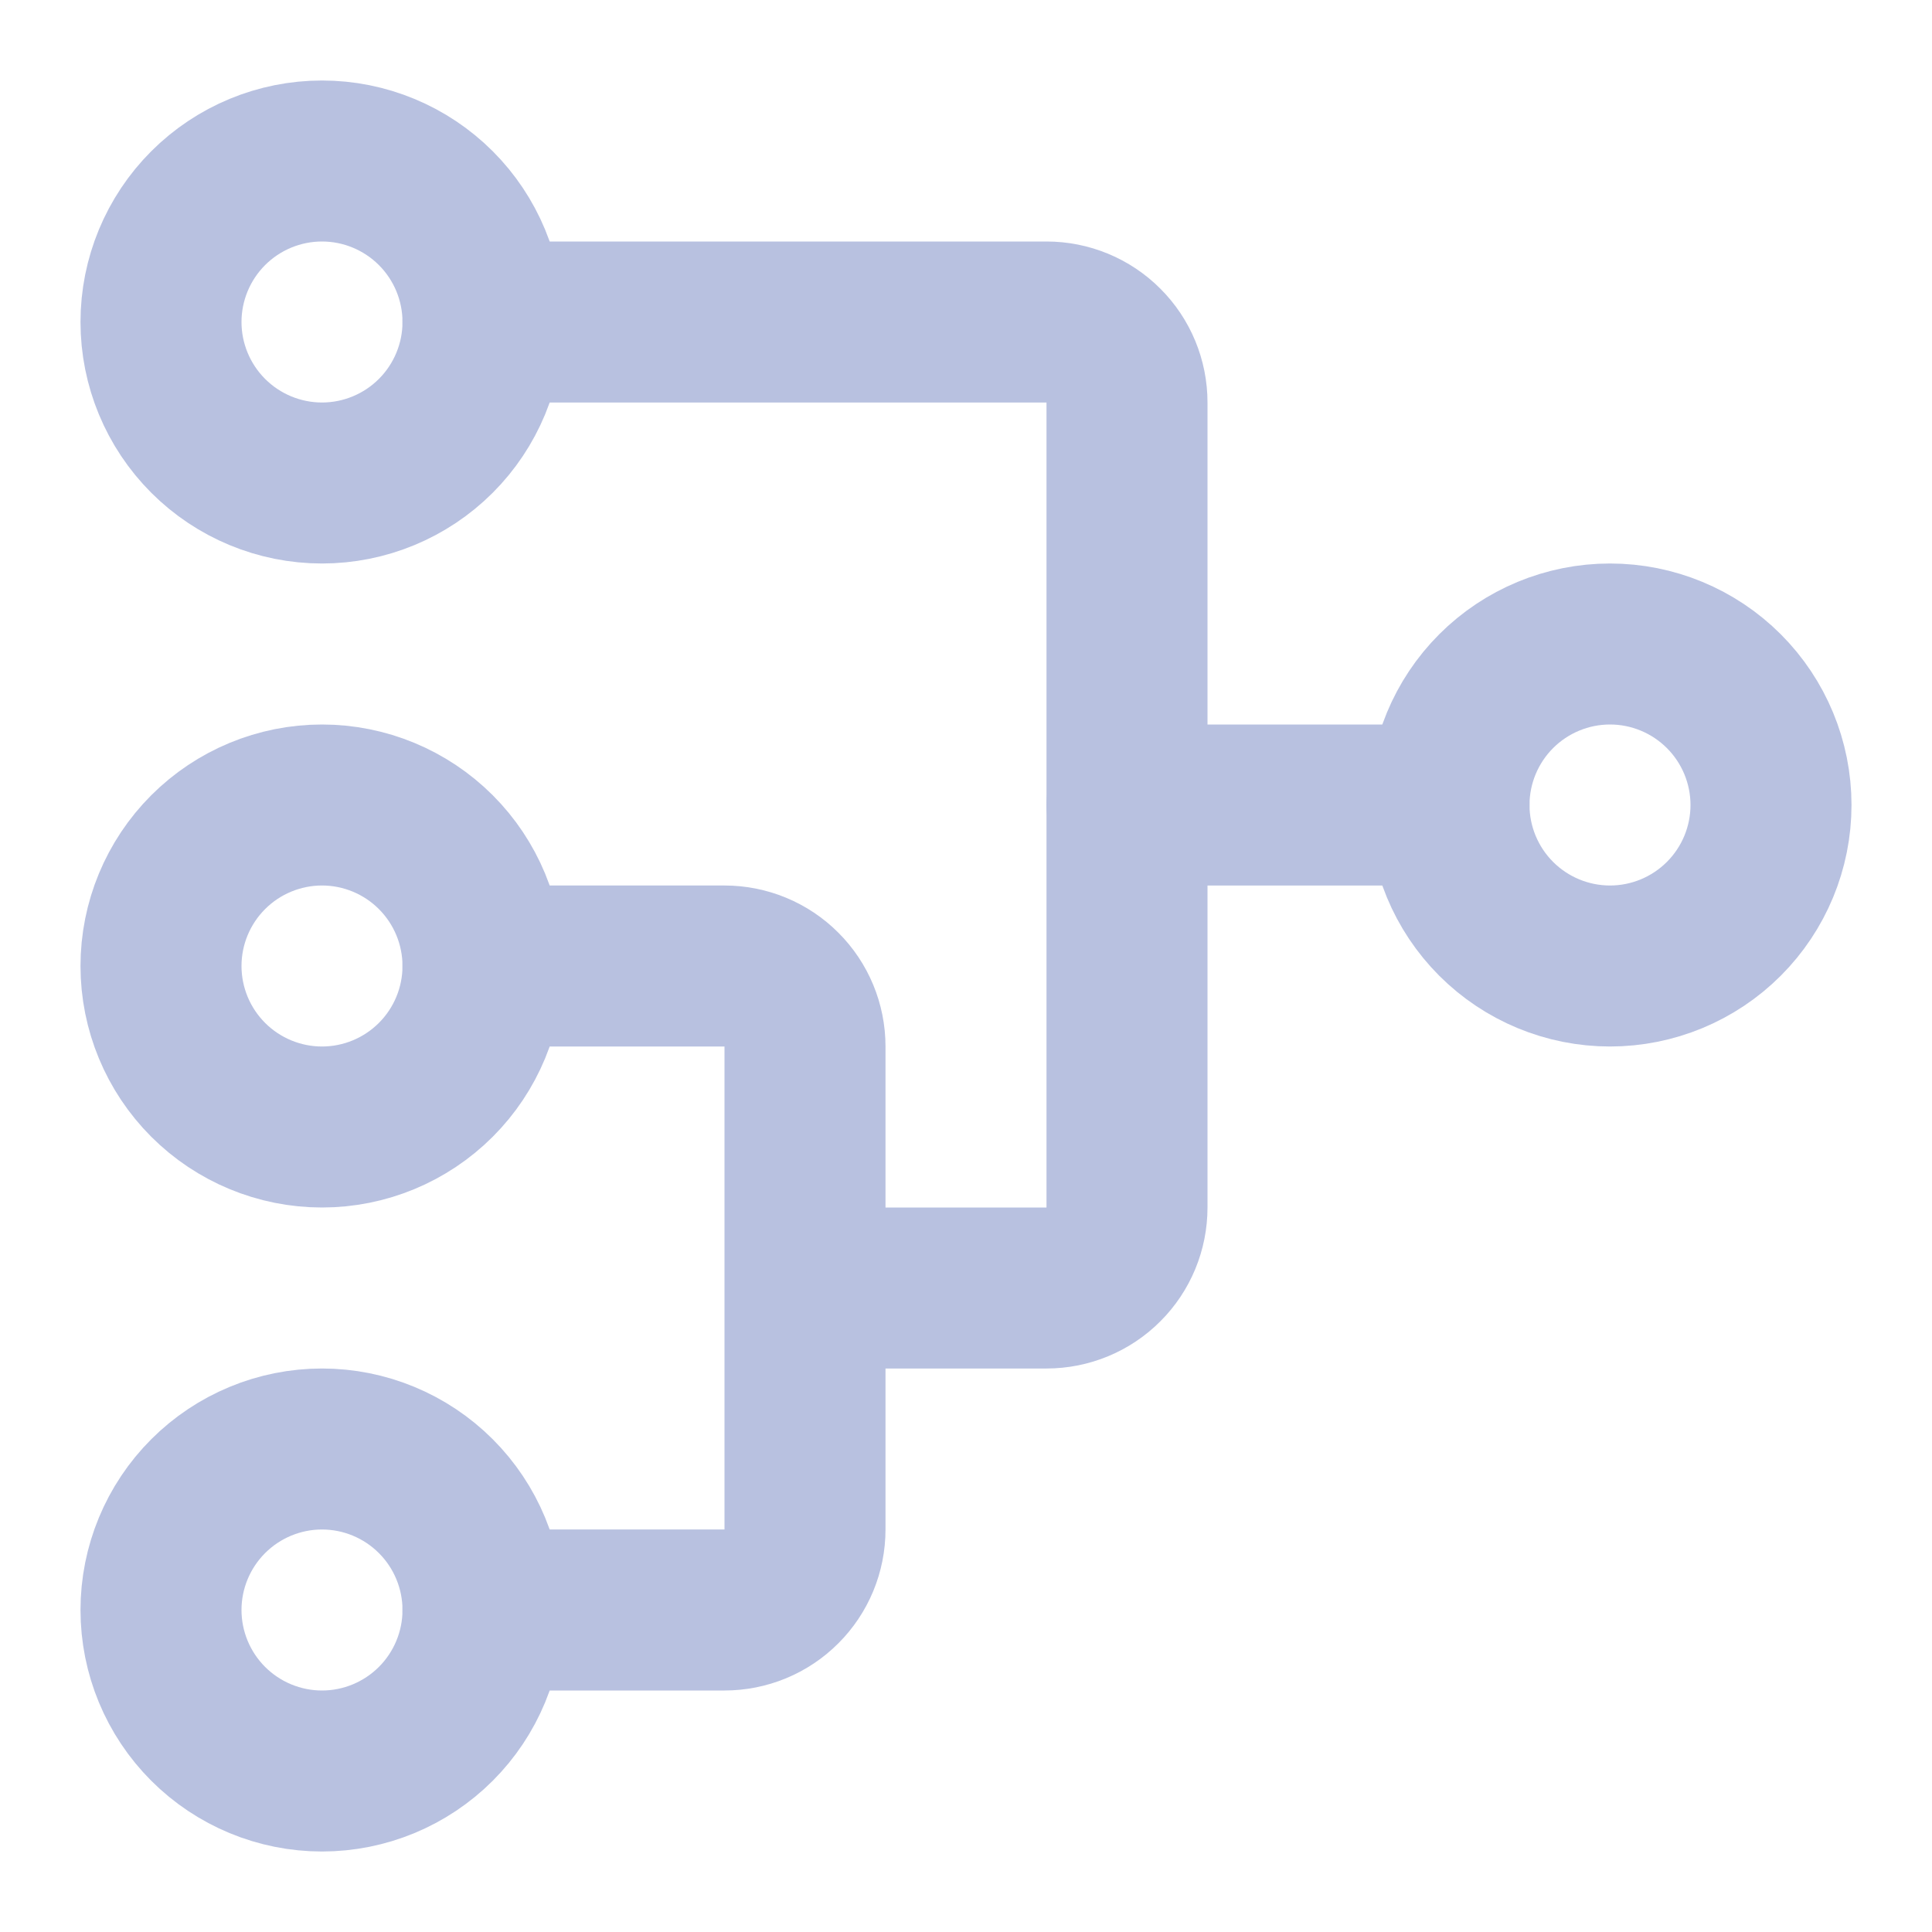
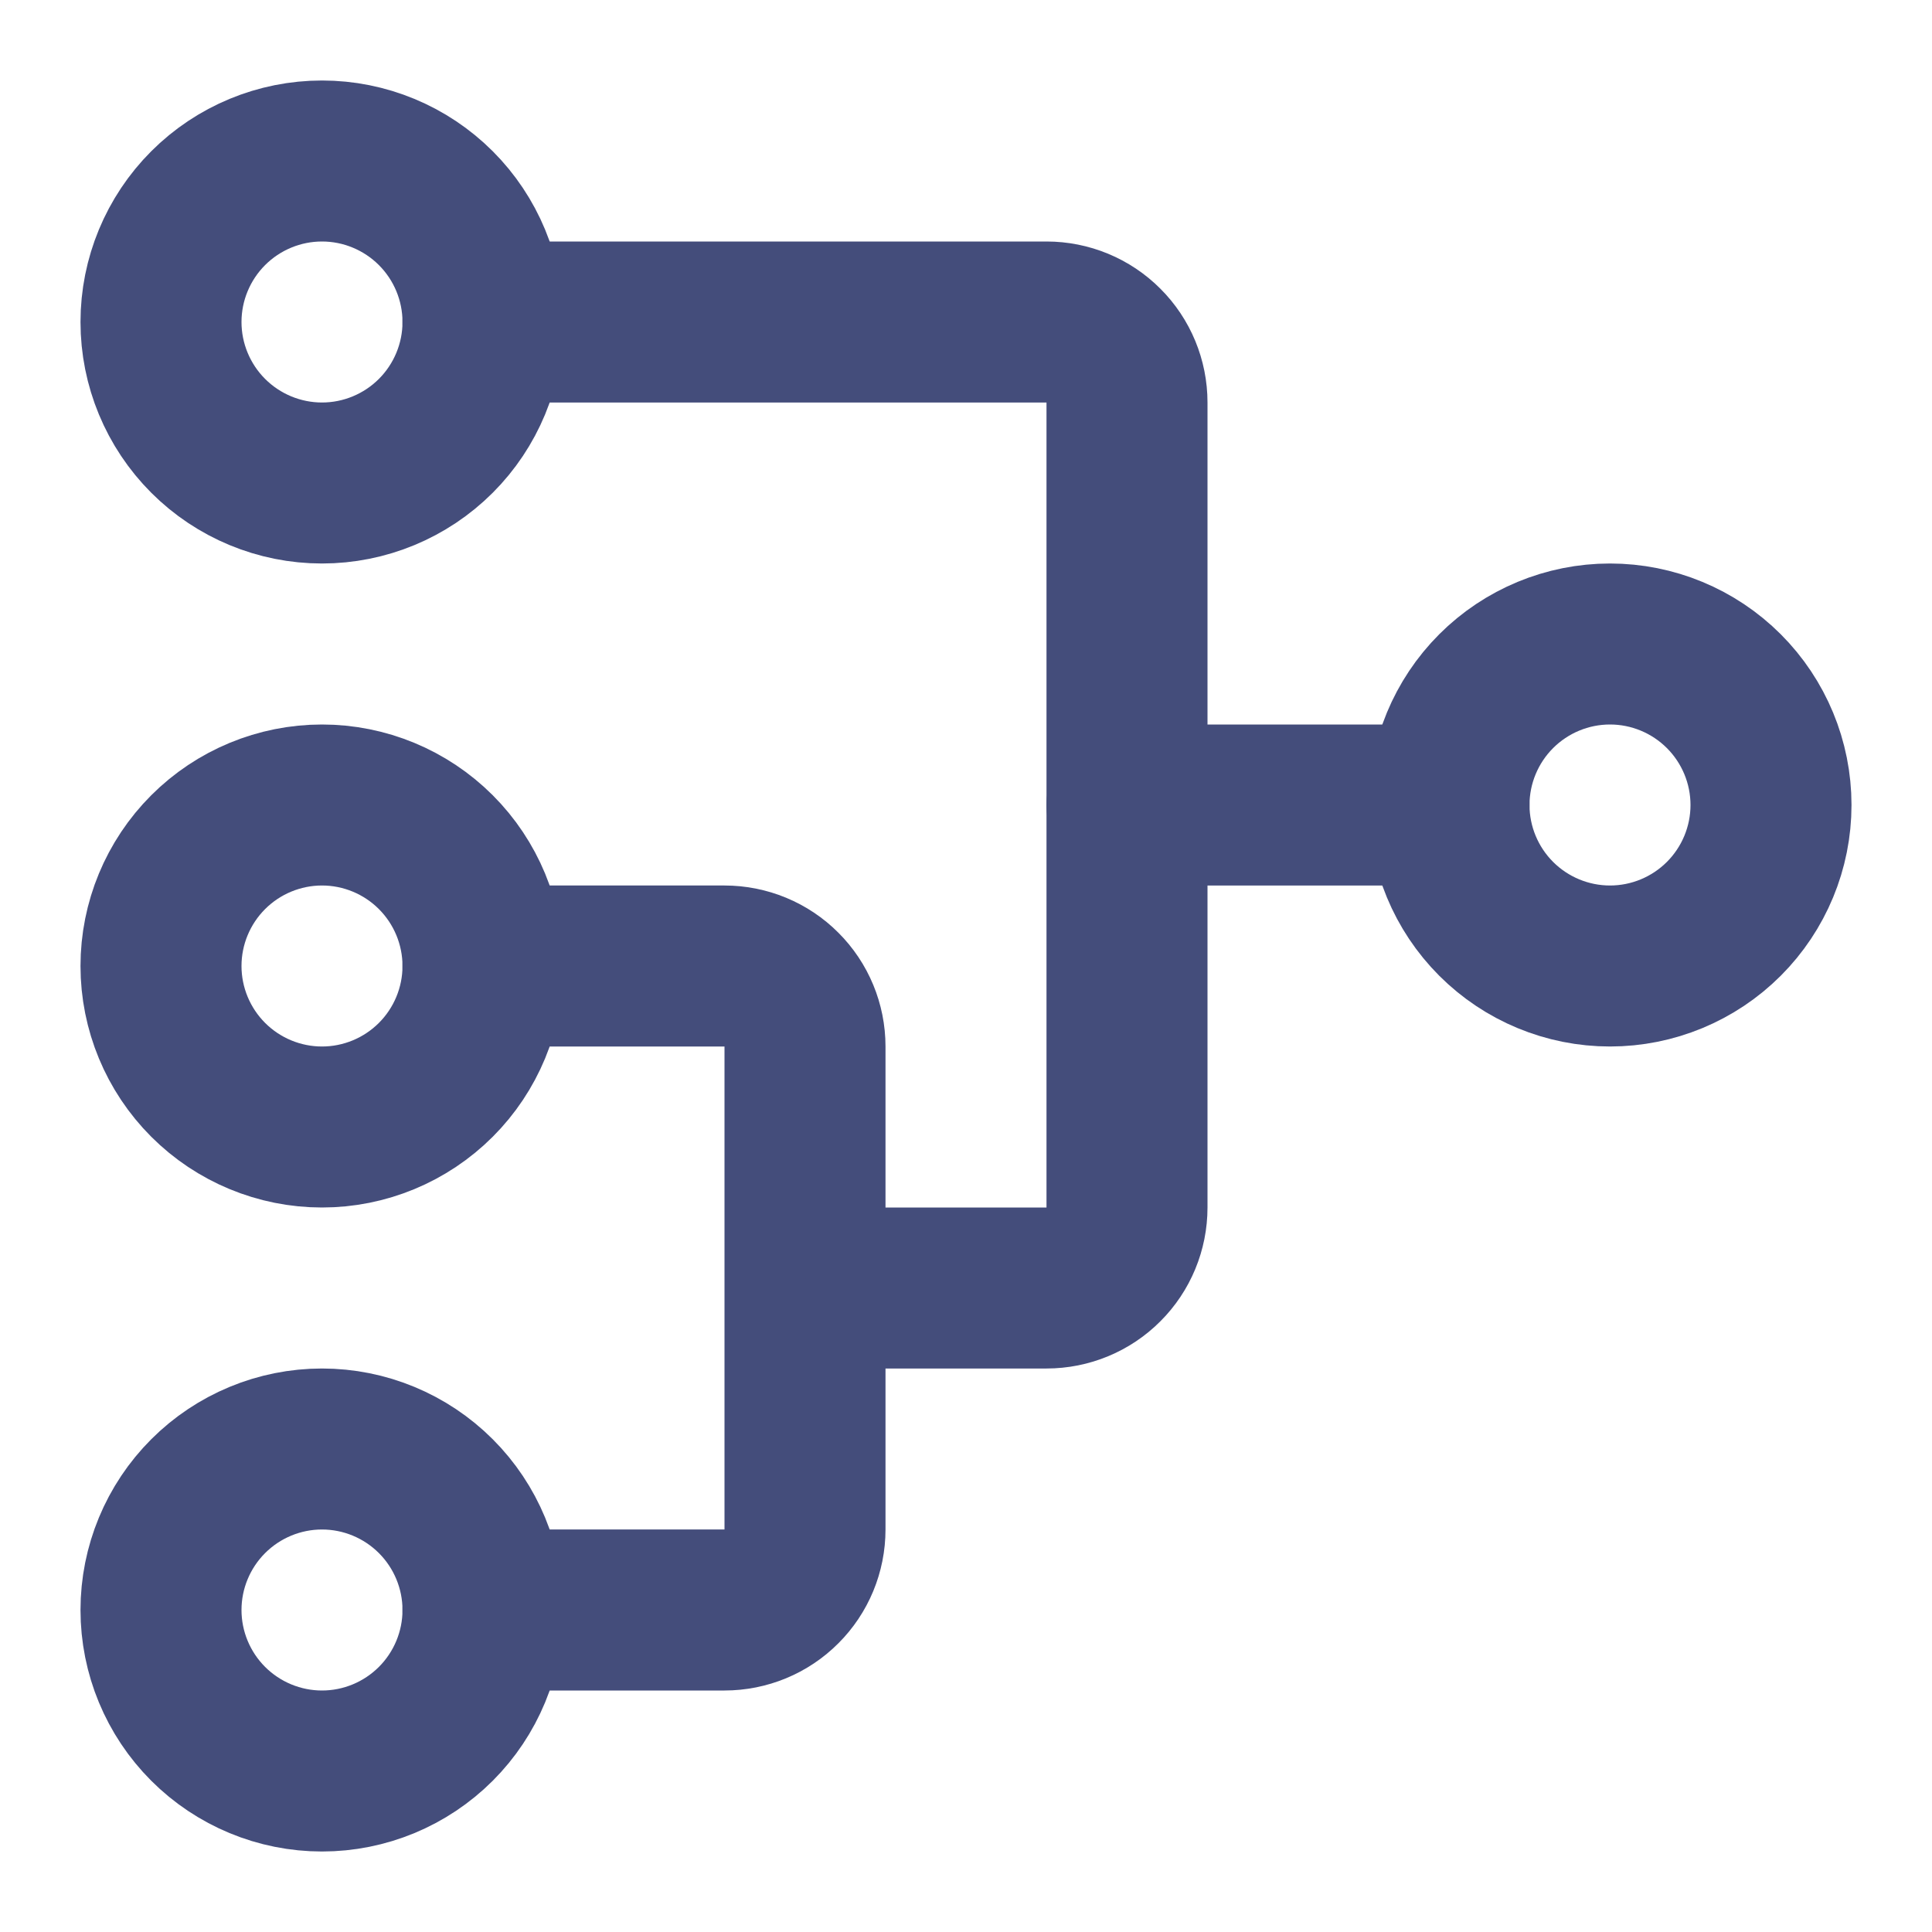
<svg xmlns="http://www.w3.org/2000/svg" width="24" height="24" viewBox="0 0 24 24" fill="none">
-   <path d="M2 4C2 4.53 2.211 5.039 2.586 5.414C2.961 5.789 3.47 6 4 6C4.53 6 5.039 5.789 5.414 5.414C5.789 5.039 6 4.53 6 4C6 3.47 5.789 2.961 5.414 2.586C5.039 2.211 4.53 2 4 2C3.47 2 2.961 2.211 2.586 2.586C2.211 2.961 2 3.47 2 4Z" stroke="#B8C1E0" stroke-width="2" stroke-linecap="round" stroke-linejoin="round" />
-   <path d="M18 10C18 10.53 18.211 11.039 18.586 11.414C18.961 11.789 19.47 12 20 12C20.53 12 21.039 11.789 21.414 11.414C21.789 11.039 22 10.53 22 10C22 9.47 21.789 8.961 21.414 8.586C21.039 8.211 20.53 8 20 8C19.47 8 18.961 8.211 18.586 8.586C18.211 8.961 18 9.47 18 10Z" stroke="#B8C1E0" stroke-width="2" stroke-linecap="round" stroke-linejoin="round" />
-   <path d="M2 12C2 12.53 2.211 13.039 2.586 13.414C2.961 13.789 3.47 14 4 14C4.53 14 5.039 13.789 5.414 13.414C5.789 13.039 6 12.53 6 12C6 11.47 5.789 10.961 5.414 10.586C5.039 10.211 4.53 10 4 10C3.47 10 2.961 10.211 2.586 10.586C2.211 10.961 2 11.47 2 12Z" stroke="#B8C1E0" stroke-width="2" stroke-linecap="round" stroke-linejoin="round" />
-   <path d="M2 20C2 20.53 2.211 21.039 2.586 21.414C2.961 21.789 3.47 22 4 22C4.53 22 5.039 21.789 5.414 21.414C5.789 21.039 6 20.53 6 20C6 19.47 5.789 18.961 5.414 18.586C5.039 18.211 4.53 18 4 18C3.47 18 2.961 18.211 2.586 18.586C2.211 18.961 2 19.47 2 20Z" stroke="#B8C1E0" stroke-width="2" stroke-linecap="round" stroke-linejoin="round" />
-   <path d="M6 12H9C9.265 12 9.52 12.105 9.707 12.293C9.895 12.48 10 12.735 10 13V19C10 19.265 9.895 19.52 9.707 19.707C9.52 19.895 9.265 20 9 20H6" stroke="#B8C1E0" stroke-width="2" stroke-linecap="round" stroke-linejoin="round" />
-   <path d="M6 4H13C13.265 4 13.52 4.105 13.707 4.293C13.895 4.48 14 4.735 14 5V15C14 15.265 13.895 15.52 13.707 15.707C13.52 15.895 13.265 16 13 16H11" stroke="#B8C1E0" stroke-width="2" stroke-linecap="round" stroke-linejoin="round" />
-   <path d="M14 10H18" stroke="#B8C1E0" stroke-width="2" stroke-linecap="round" stroke-linejoin="round" />
+   <path d="M2 4C2 4.53 2.211 5.039 2.586 5.414C2.961 5.789 3.47 6 4 6C4.53 6 5.039 5.789 5.414 5.414C5.789 5.039 6 4.53 6 4C6 3.47 5.789 2.961 5.414 2.586C5.039 2.211 4.53 2 4 2C3.47 2 2.961 2.211 2.586 2.586C2.211 2.961 2 3.47 2 4Z" stroke="#444D7B" stroke-width="2" stroke-linecap="round" stroke-linejoin="round" />
+   <path d="M18 10C18 10.53 18.211 11.039 18.586 11.414C18.961 11.789 19.47 12 20 12C20.53 12 21.039 11.789 21.414 11.414C21.789 11.039 22 10.53 22 10C22 9.47 21.789 8.961 21.414 8.586C21.039 8.211 20.53 8 20 8C19.47 8 18.961 8.211 18.586 8.586C18.211 8.961 18 9.47 18 10Z" stroke="#444D7B" stroke-width="2" stroke-linecap="round" stroke-linejoin="round" />
+   <path d="M2 12C2 12.53 2.211 13.039 2.586 13.414C2.961 13.789 3.47 14 4 14C4.53 14 5.039 13.789 5.414 13.414C5.789 13.039 6 12.53 6 12C6 11.47 5.789 10.961 5.414 10.586C5.039 10.211 4.53 10 4 10C3.47 10 2.961 10.211 2.586 10.586C2.211 10.961 2 11.47 2 12Z" stroke="#444D7B" stroke-width="2" stroke-linecap="round" stroke-linejoin="round" />
+   <path d="M2 20C2 20.53 2.211 21.039 2.586 21.414C2.961 21.789 3.47 22 4 22C4.53 22 5.039 21.789 5.414 21.414C5.789 21.039 6 20.53 6 20C6 19.47 5.789 18.961 5.414 18.586C5.039 18.211 4.53 18 4 18C3.47 18 2.961 18.211 2.586 18.586C2.211 18.961 2 19.47 2 20Z" stroke="#444D7B" stroke-width="2" stroke-linecap="round" stroke-linejoin="round" />
+   <path d="M6 12H9C9.265 12 9.52 12.105 9.707 12.293C9.895 12.48 10 12.735 10 13V19C10 19.265 9.895 19.52 9.707 19.707C9.52 19.895 9.265 20 9 20H6" stroke="#444D7B" stroke-width="2" stroke-linecap="round" stroke-linejoin="round" />
+   <path d="M6 4H13C13.265 4 13.52 4.105 13.707 4.293C13.895 4.48 14 4.735 14 5V15C14 15.265 13.895 15.52 13.707 15.707C13.52 15.895 13.265 16 13 16H11" stroke="#444D7B" stroke-width="2" stroke-linecap="round" stroke-linejoin="round" />
+   <path d="M14 10H18" stroke="#444D7B" stroke-width="2" stroke-linecap="round" stroke-linejoin="round" />
</svg>
